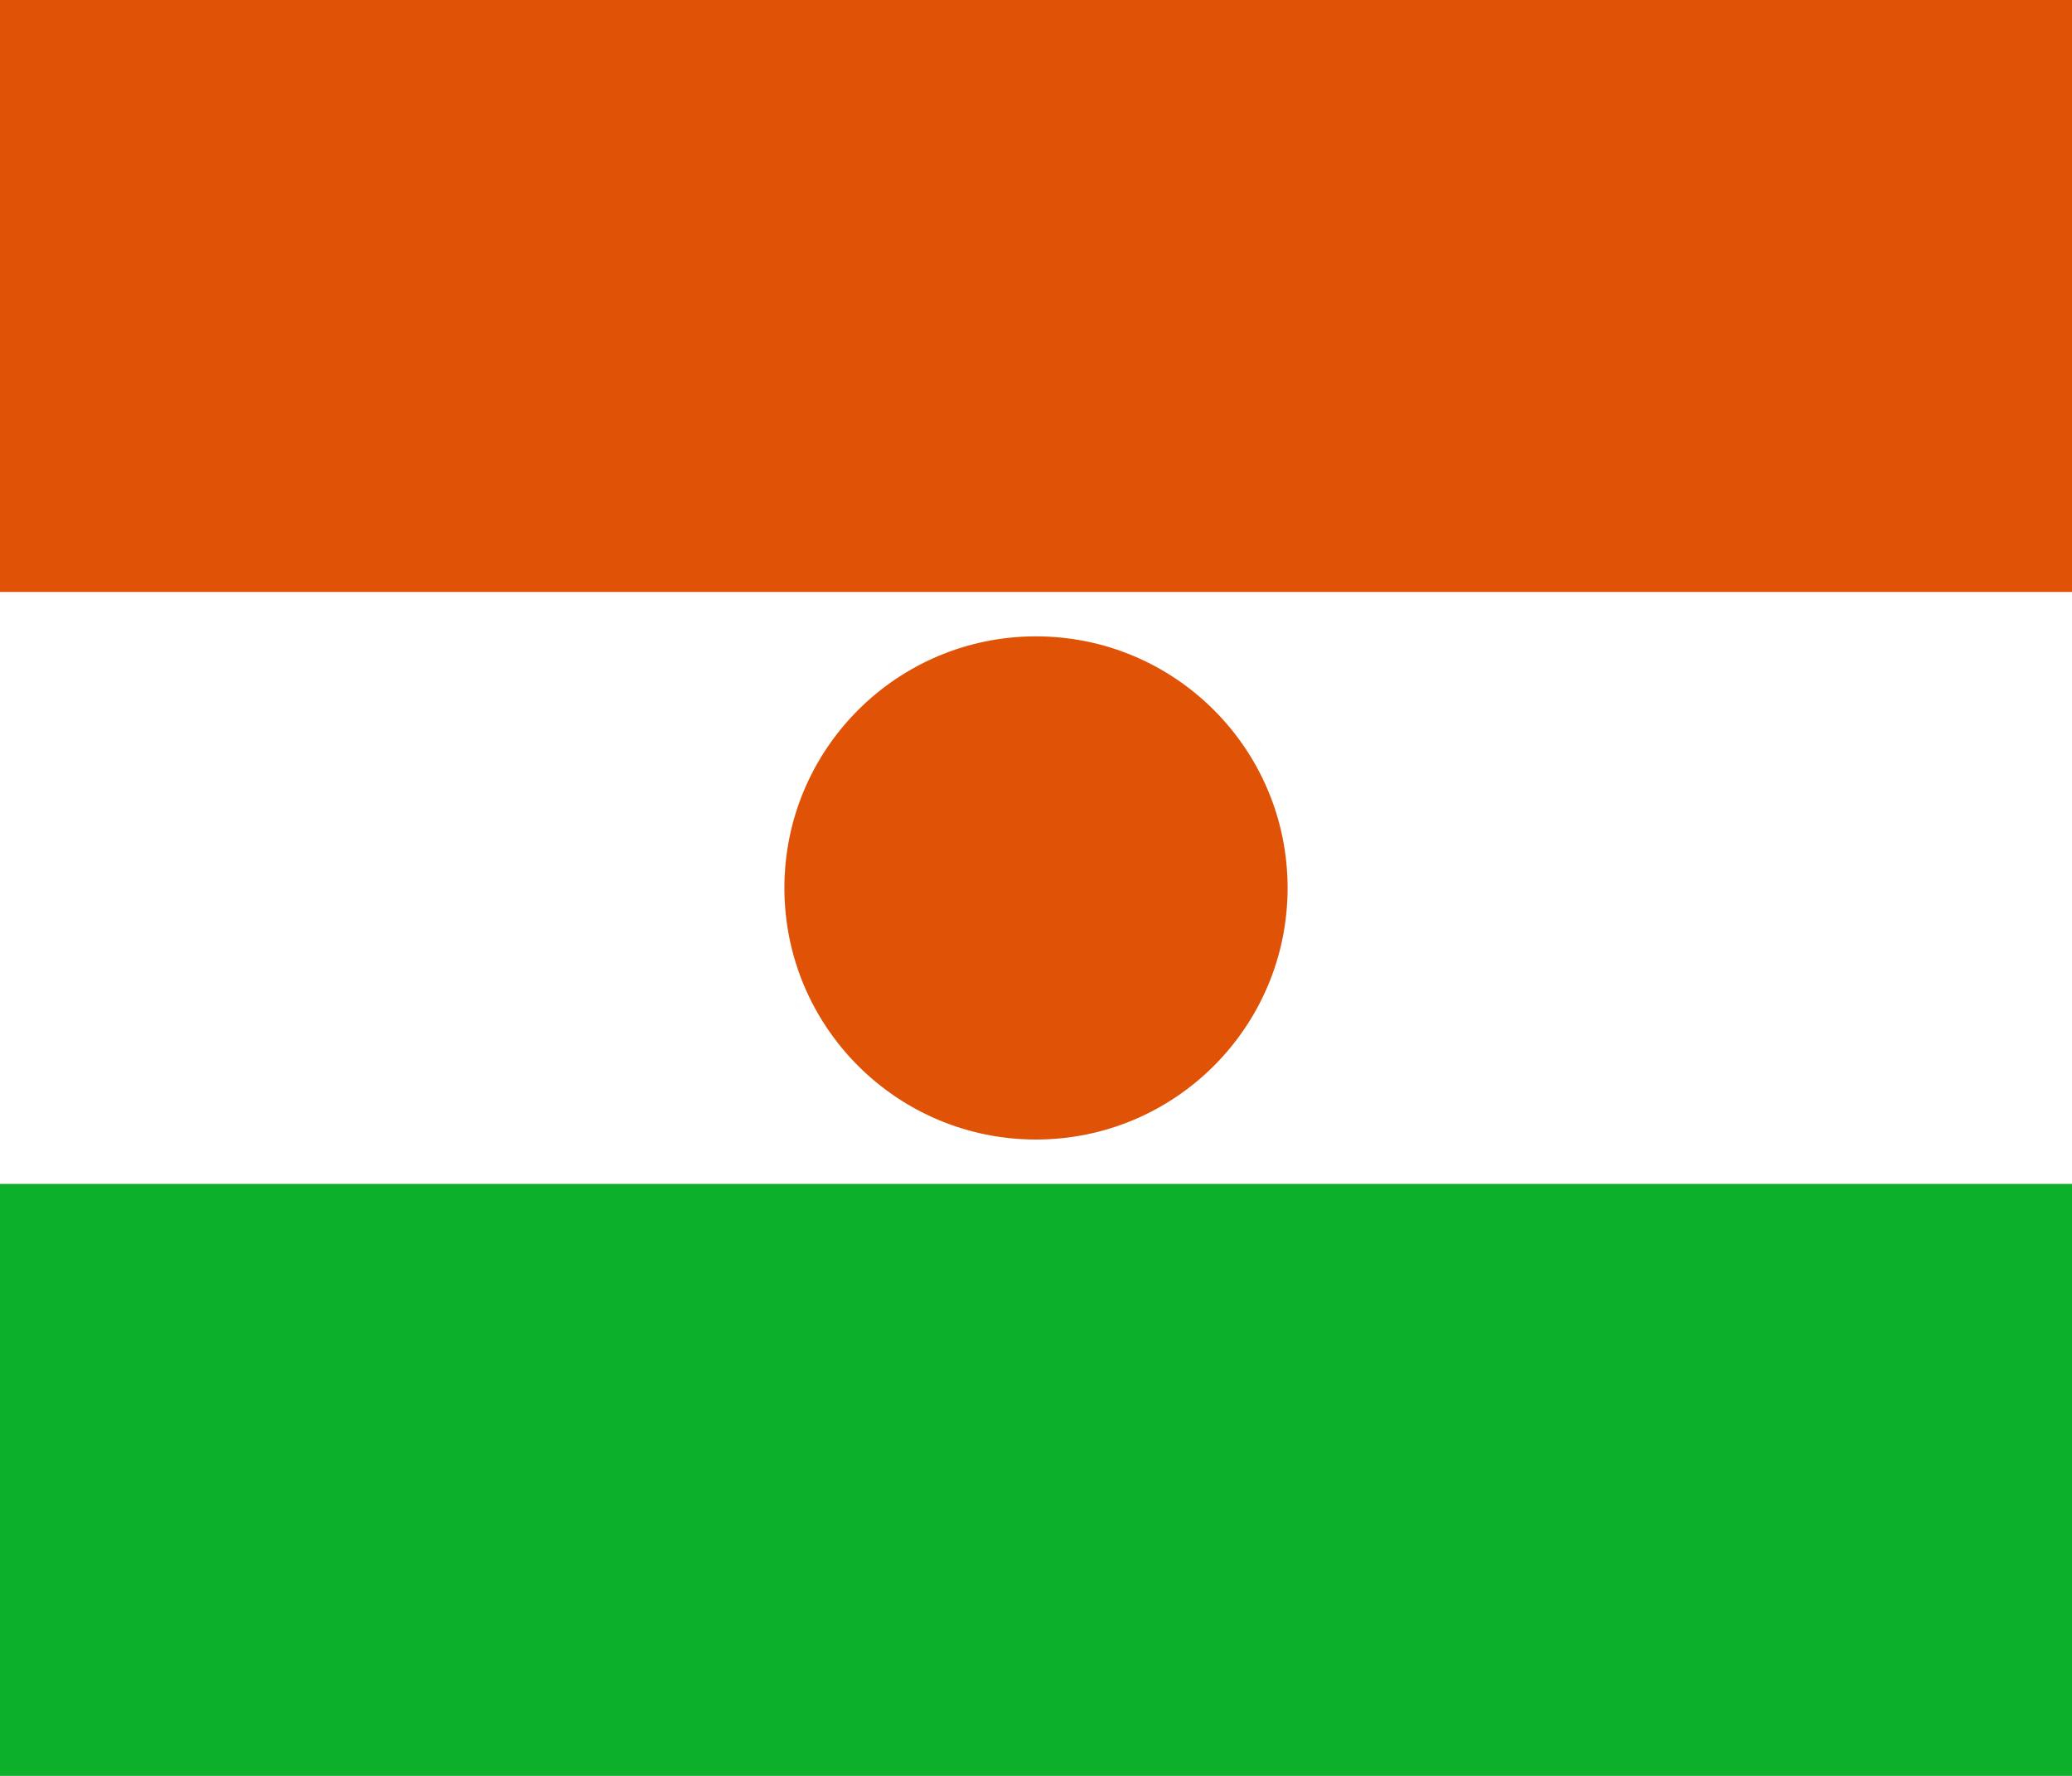
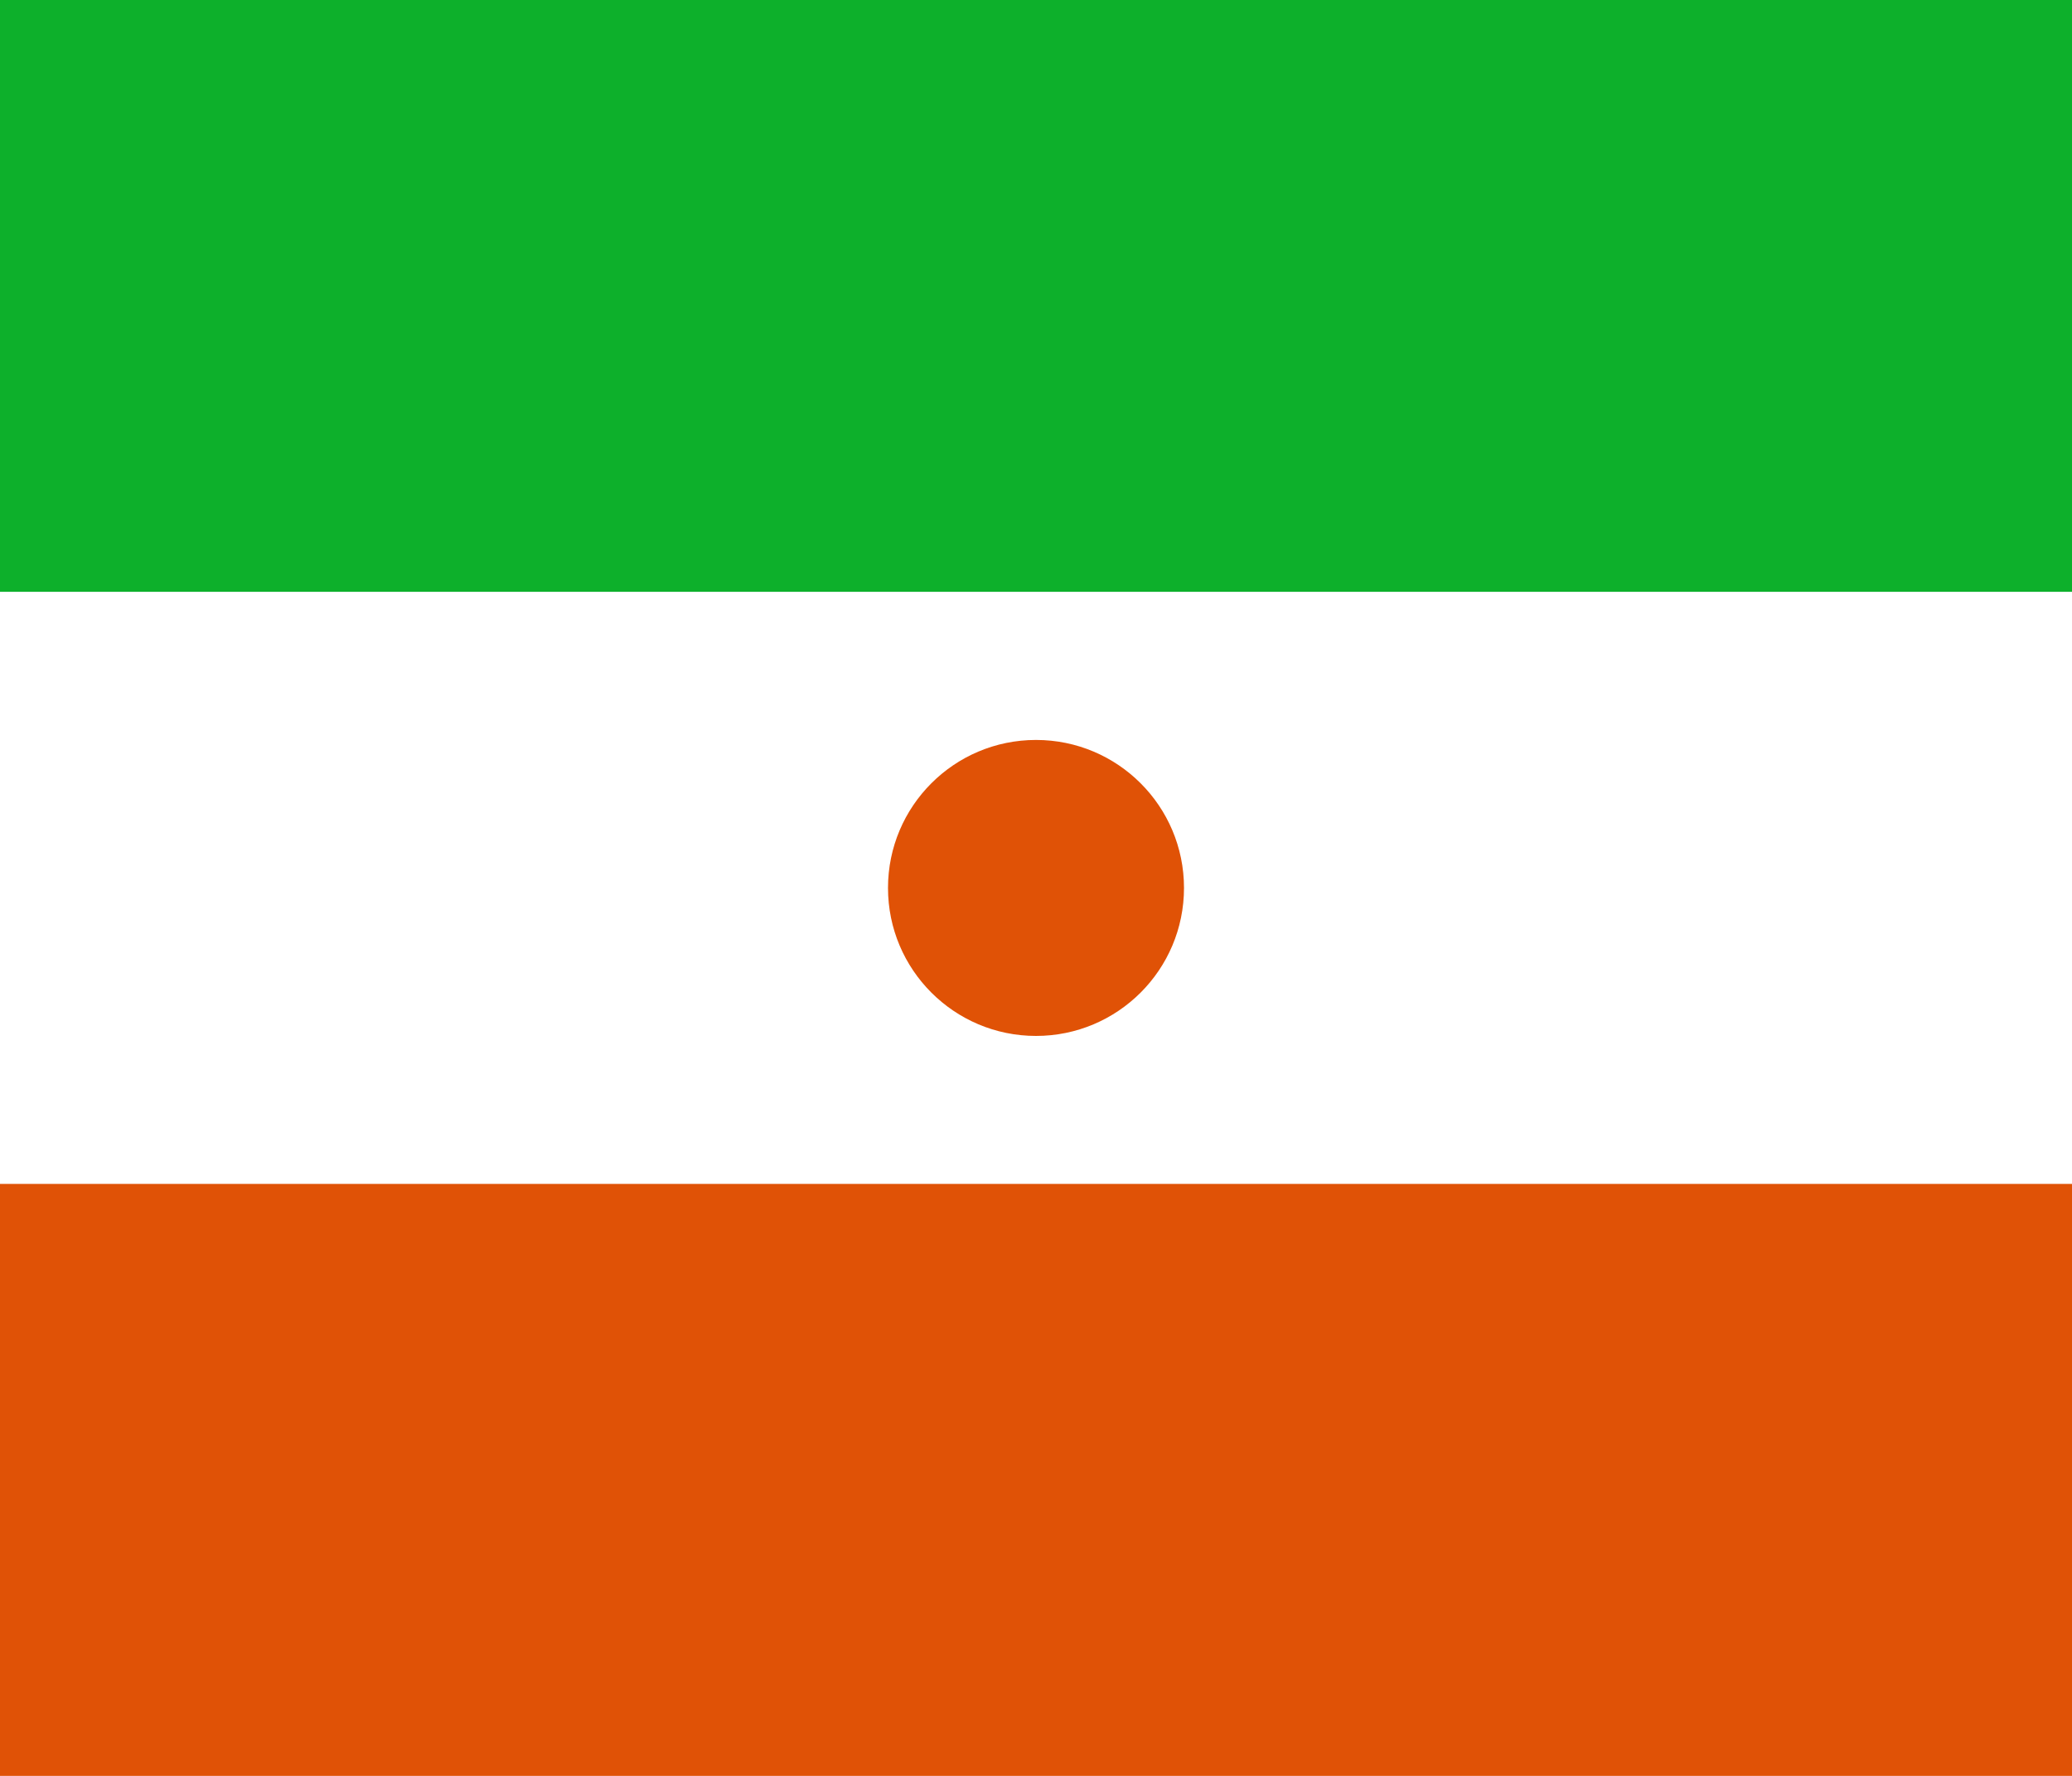
- <svg xmlns="http://www.w3.org/2000/svg" width="700" height="600" fill="#e05206">
-   <path d="m0,0h700v600H0z" fill="#0DB02B" />
-   <path d="m0,0h700v400H0z" fill="#FFF" />
-   <path d="m0,0h700v200H0z" />
-   <circle cx="350" cy="300" r="85" />
+ <svg xmlns="http://www.w3.org/2000/svg" width="700" height="600" viewBox="-7 -6 14 12" fill="#e05206">
+   <path d="m-7-6h14v4h-14z" fill="#0DB02B" />
+   <path d="m-7-2h14v4h-14z" fill="#FFF" />
+   <path d="m-7 2h14v4h-14z" />
+   <circle r="1" />
</svg>
